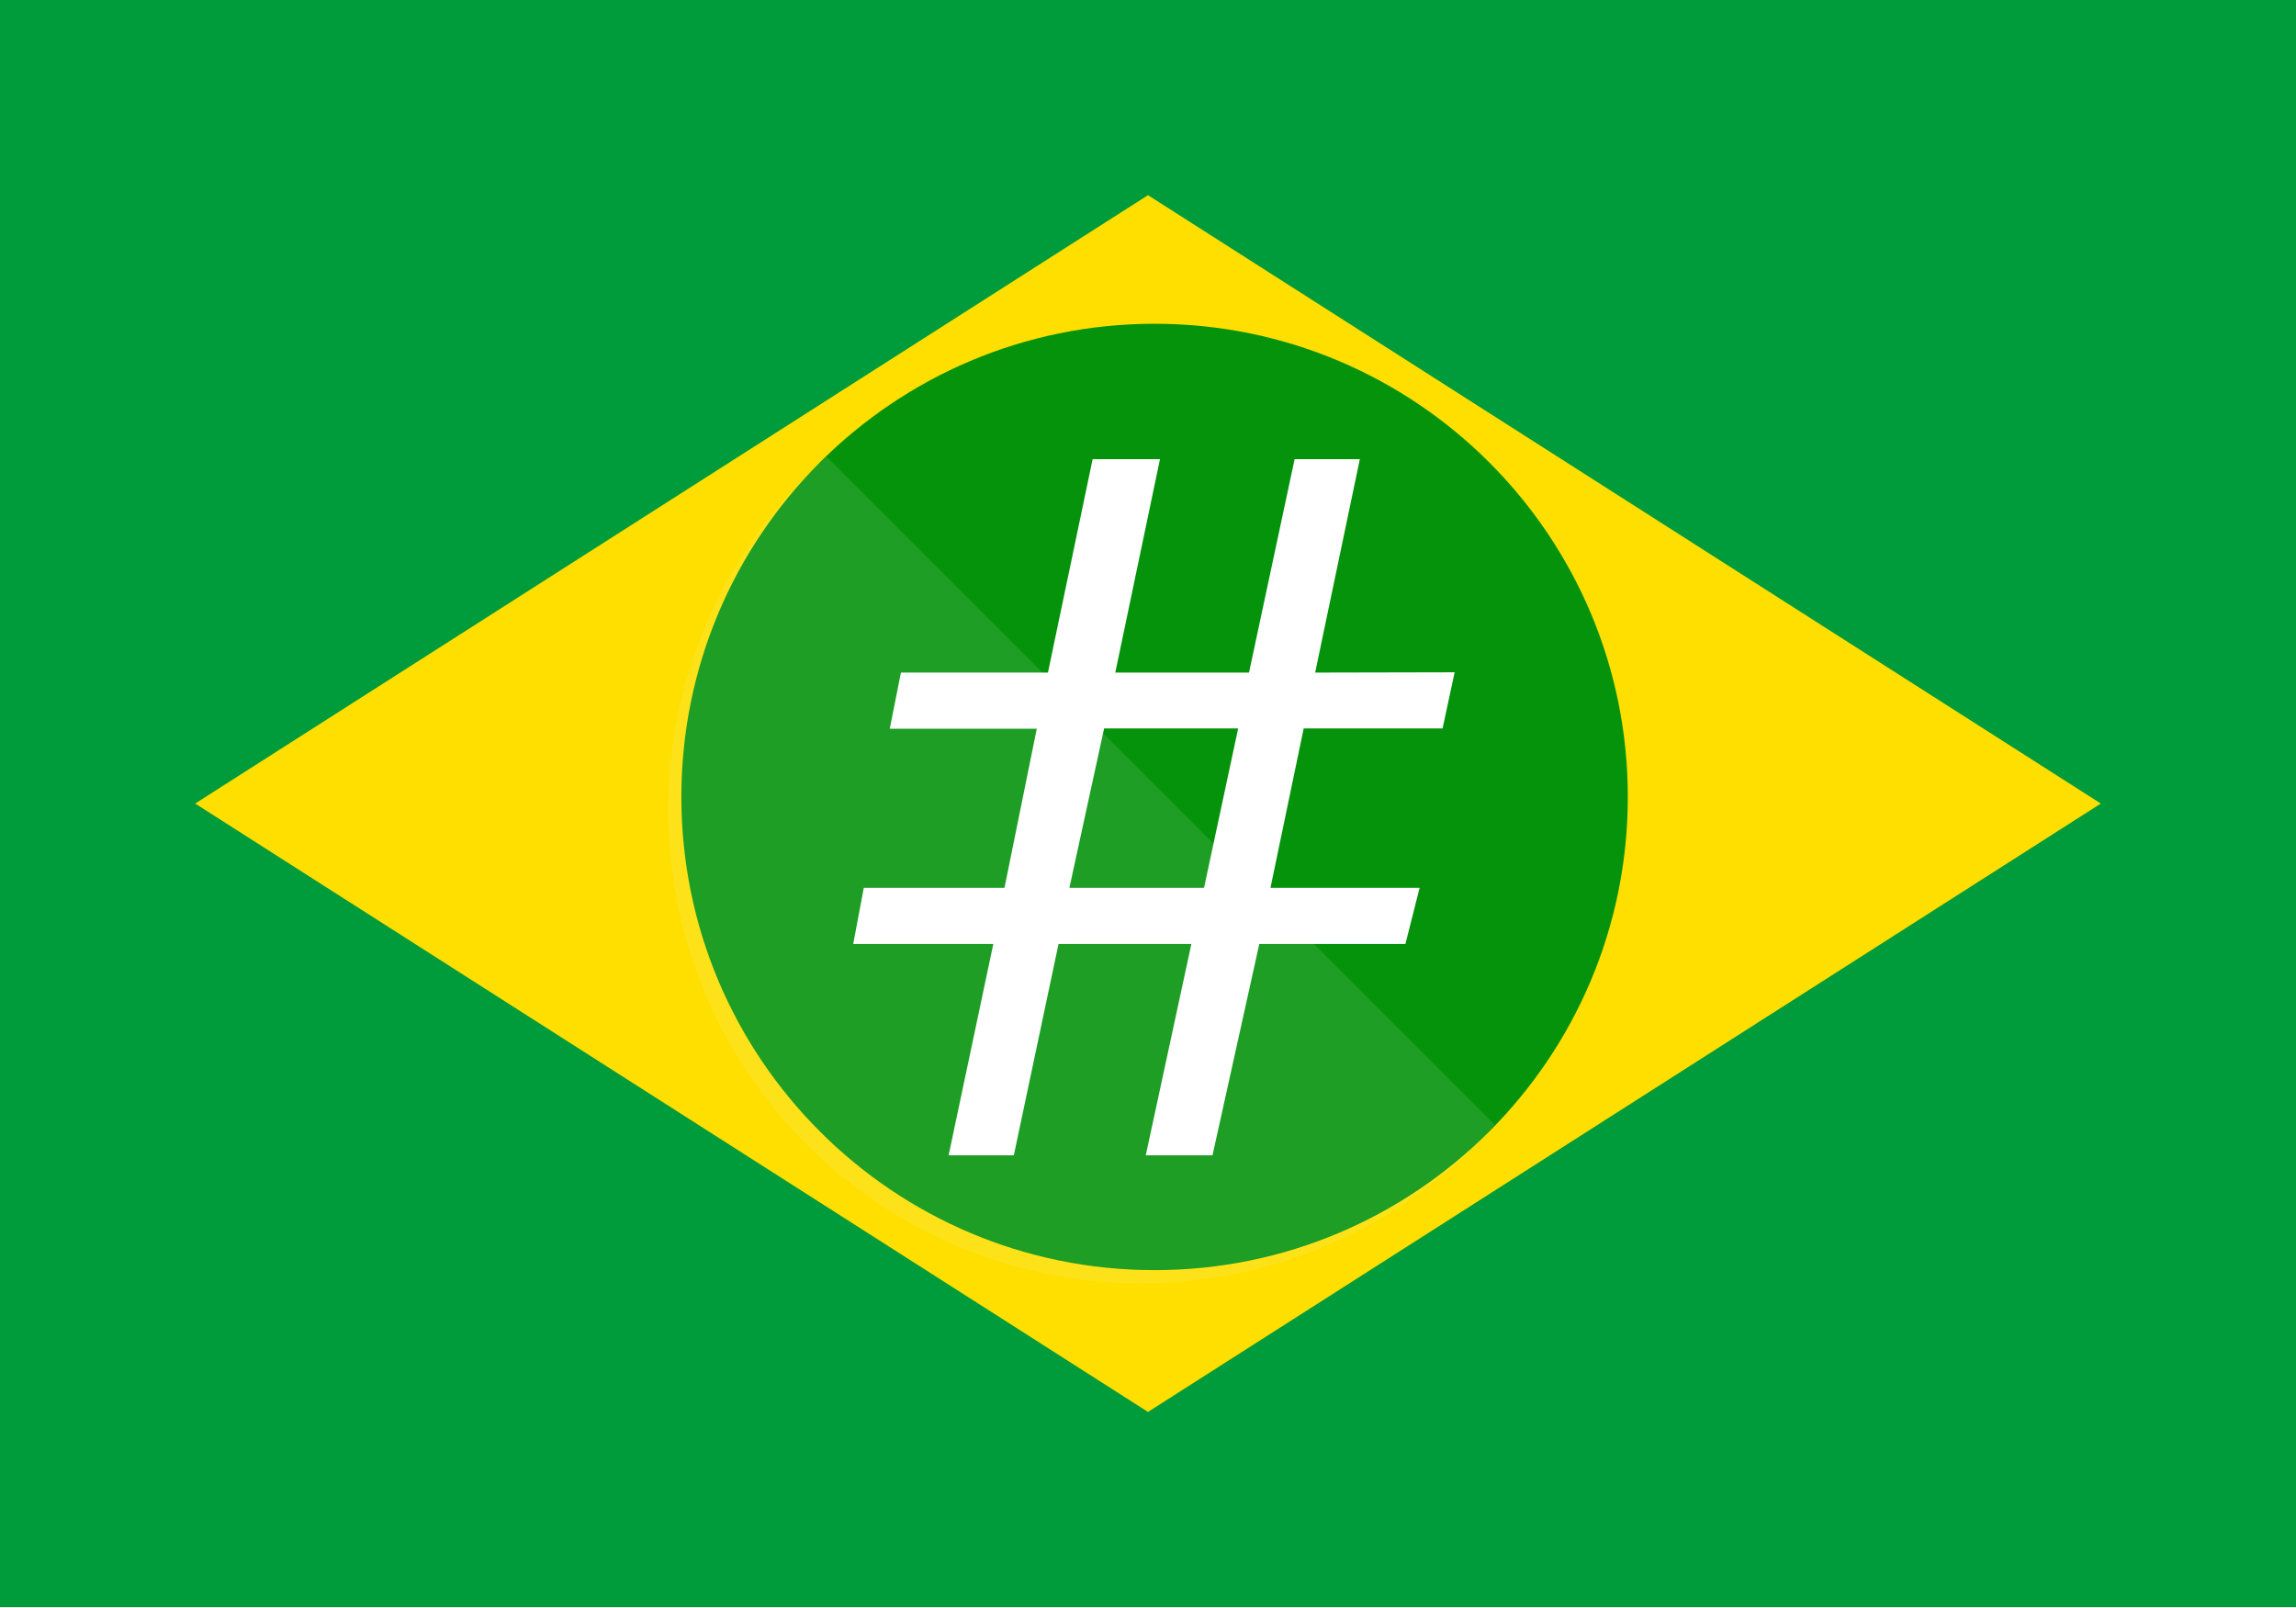
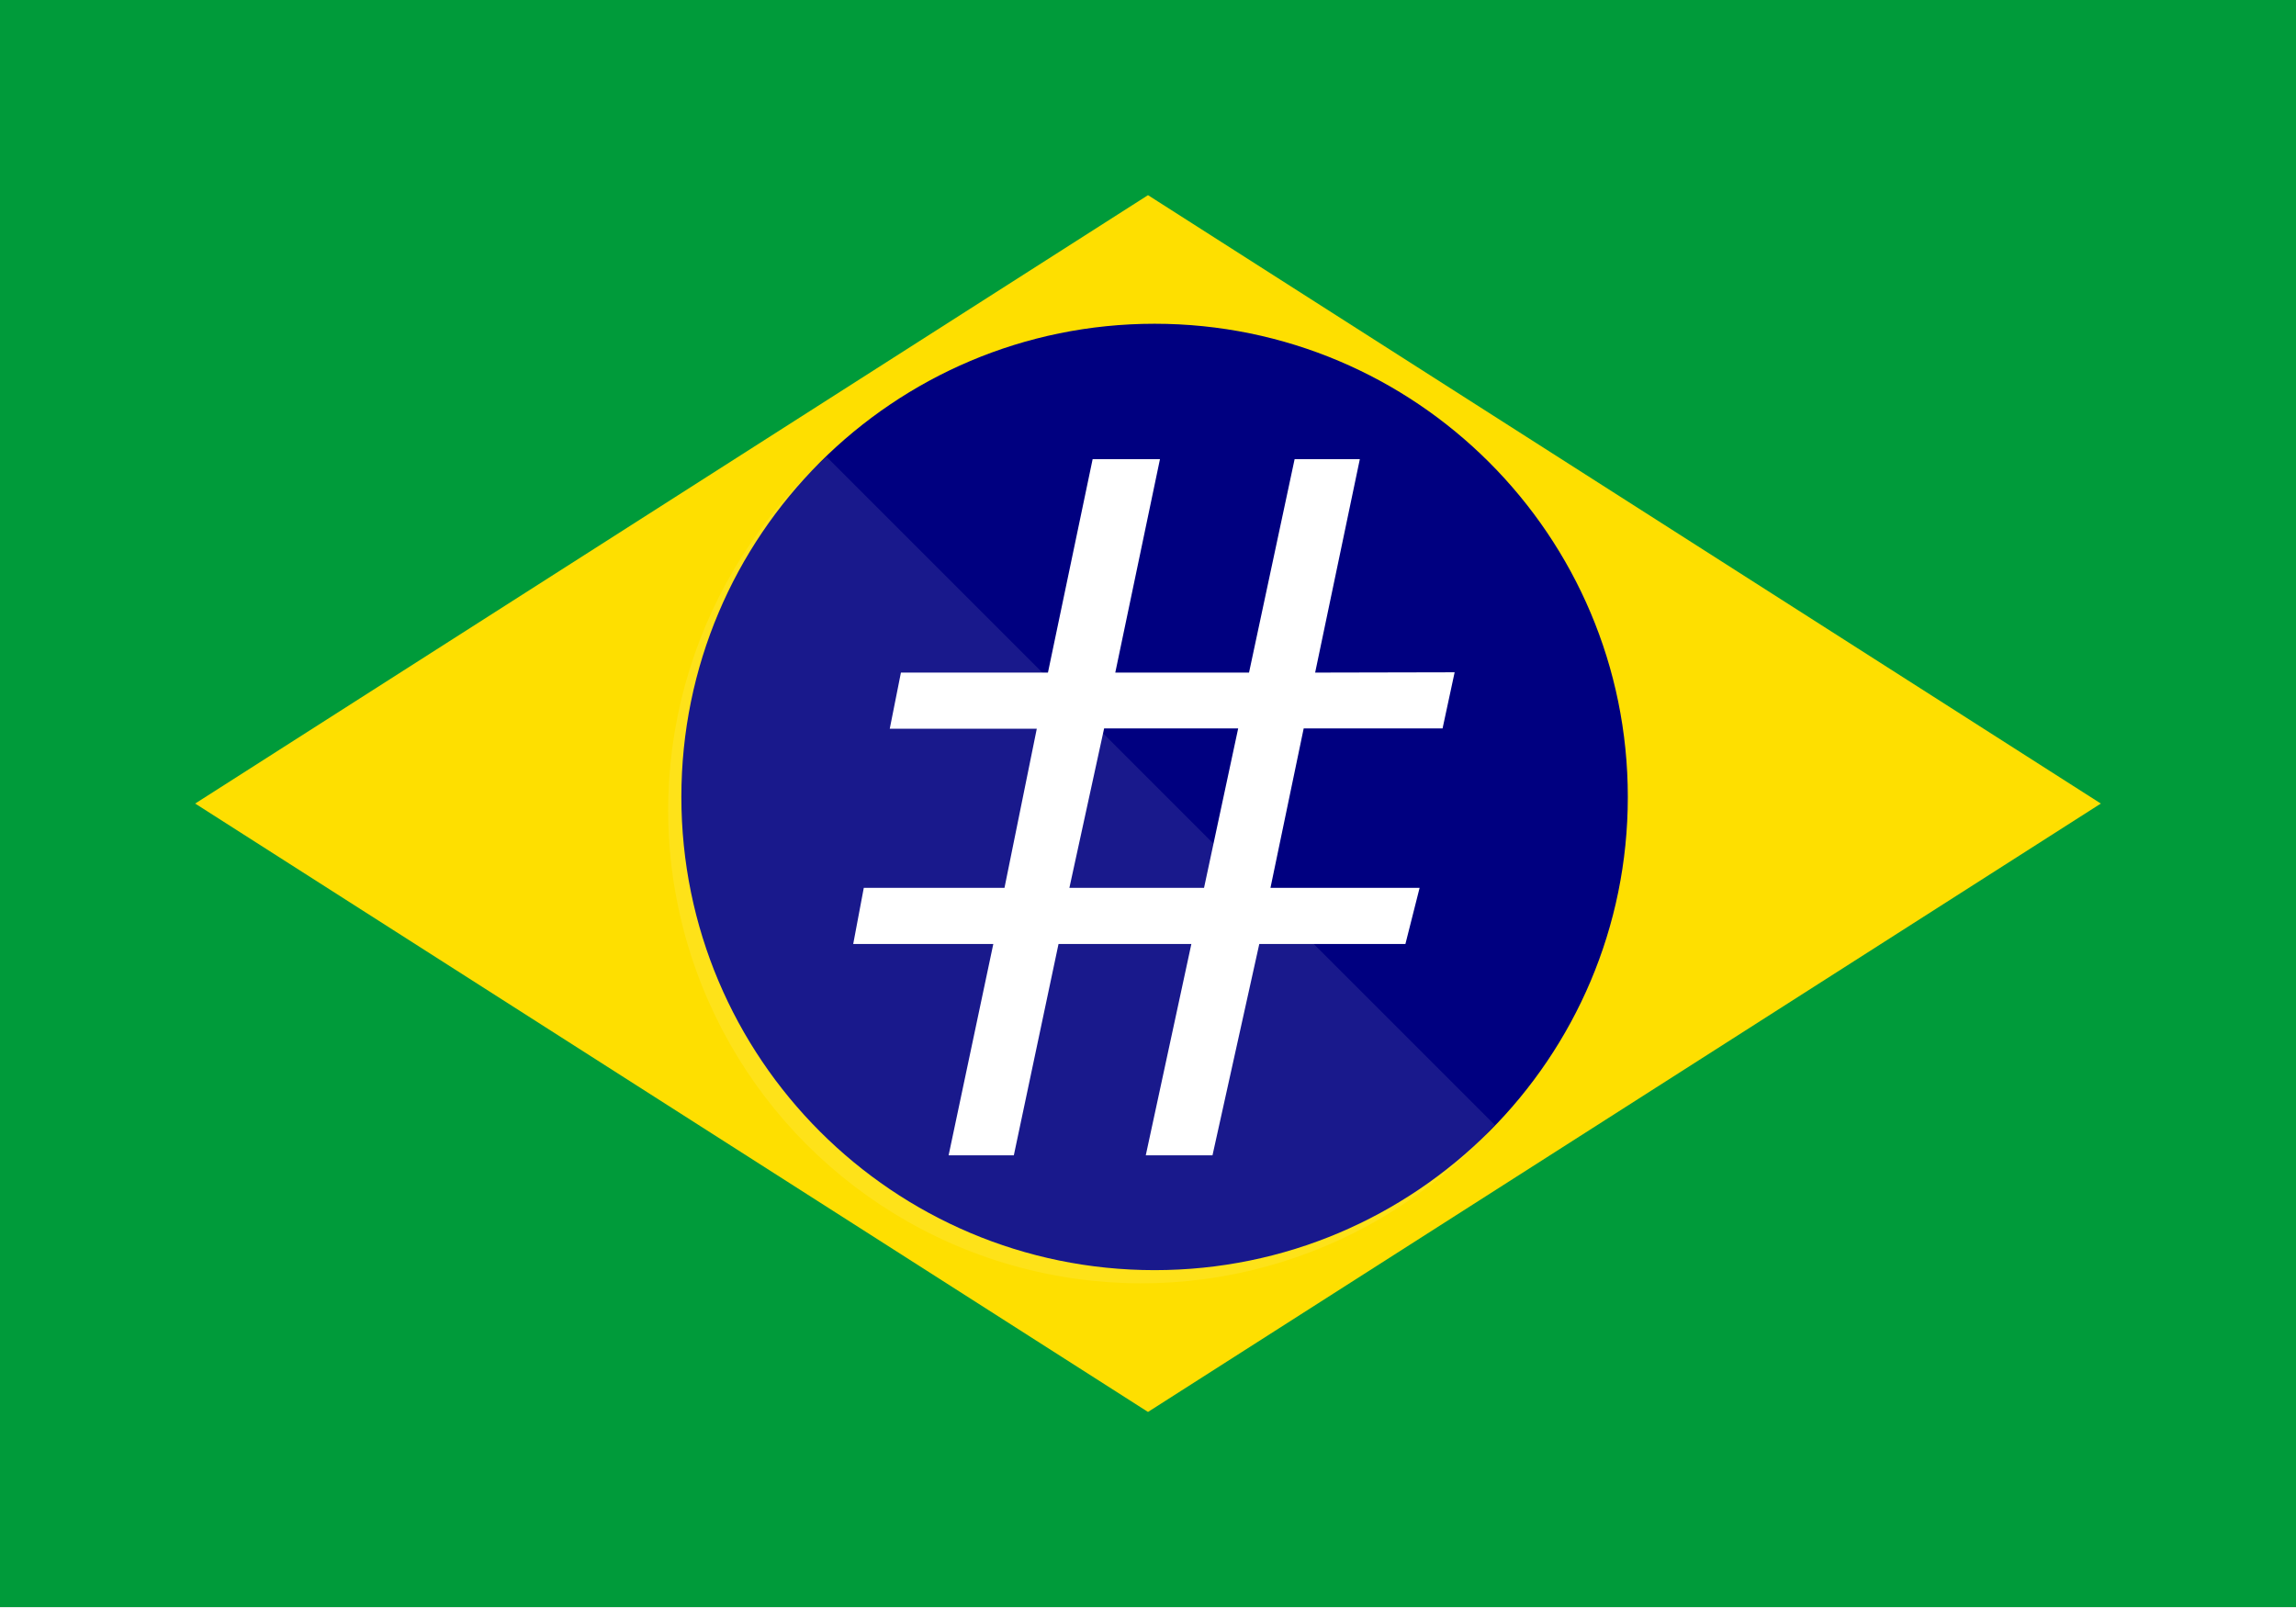
- <svg xmlns="http://www.w3.org/2000/svg" width="200mm" height="140mm" version="1.1" viewBox="0 0 200 140">
-   <defs>
-     <style>.cls-1{fill:#05930c;}.cls-2,.cls-3{fill:#fff;}.cls-2{opacity:0.1;}</style>
+ <svg xmlns="http://www.w3.org/2000/svg" width="200mm" height="140mm" version="1.1" viewBox="0 0 200 140" id="svg28">
+   <defs id="defs8">
+     <style id="style6">
+          .cls-1{
+             fill:#05930c;
+          }
+          .cls-2,.cls-3{
+             fill:#fff;
+          }
+          .cls-2{
+             opacity:0.1;
+          }
+     </style>
  </defs>
-   <g>
-     <g transform="matrix(.71312 0 0 .71312 30.147 -12.849)">
-       <path d="m-42.275 18.017h280.46v196.32h-280.46z" fill="#009b3a" fill-rule="evenodd" stroke-width=".39" />
-       <path d="m-18.436 116.18 116.39 74.321 116.39-74.321-116.39-74.321z" fill="#fedf00" stroke-width=".067" />
-       <g transform="matrix(1.8064 0 0 1.8064 40.954 57.568)">
-         <circle class="cls-1" cx="32" cy="32" r="32" fill="#000080" />
-         <path class="cls-2" d="m9.82 9a32 32 0 1 0 45.18 45.18z" />
-         <path class="cls-3" d="m52.29 23.57-0.817 3.797h-9.391l-2.246 10.779h10.085l-0.96 3.797h-9.881l-3.164 14.291h-4.512l3.083-14.291h-8.983l-3.022 14.291h-4.41l3.022-14.291h-9.473l0.715-3.797h9.514l2.184-10.759h-9.942l0.755-3.797h9.942l3.022-14.434h4.553l-3.022 14.434h9.044l3.083-14.434h4.41l-3.022 14.434zm-14.638 3.797h-9.065l-2.348 10.779h9.105z" stroke-width="2.042" />
+   <g id="g24">
+     <g transform="matrix(.71312 0 0 .71312 30.147 -12.849)" id="g22">
+       <path d="m-42.275 18.017h280.46v196.32h-280.46z" fill="#009b3a" fill-rule="evenodd" stroke-width=".39" id="path10" />
+       <path d="m-18.436 116.18 116.39 74.321 116.39-74.321-116.39-74.321z" fill="#fedf00" stroke-width=".067" id="path12" />
+       <g transform="matrix(1.8064 0 0 1.8064 40.954 57.568)" id="g20">
+         <circle class="cls-1" cx="32" cy="32" r="32" fill="#000080" id="circle14" style="fill:#000080" />
+         <path class="cls-2" d="m9.82 9a32 32 0 1 0 45.18 45.18z" id="path16" />
+         <path class="cls-3" d="m52.29 23.57-0.817 3.797h-9.391l-2.246 10.779h10.085l-0.96 3.797h-9.881l-3.164 14.291h-4.512l3.083-14.291h-8.983l-3.022 14.291h-4.41l3.022-14.291h-9.473l0.715-3.797h9.514l2.184-10.759h-9.942l0.755-3.797h9.942l3.022-14.434h4.553l-3.022 14.434h9.044l3.083-14.434h4.41l-3.022 14.434zm-14.638 3.797h-9.065l-2.348 10.779h9.105z" stroke-width="2.042" id="path18" />
      </g>
    </g>
  </g>
</svg>
